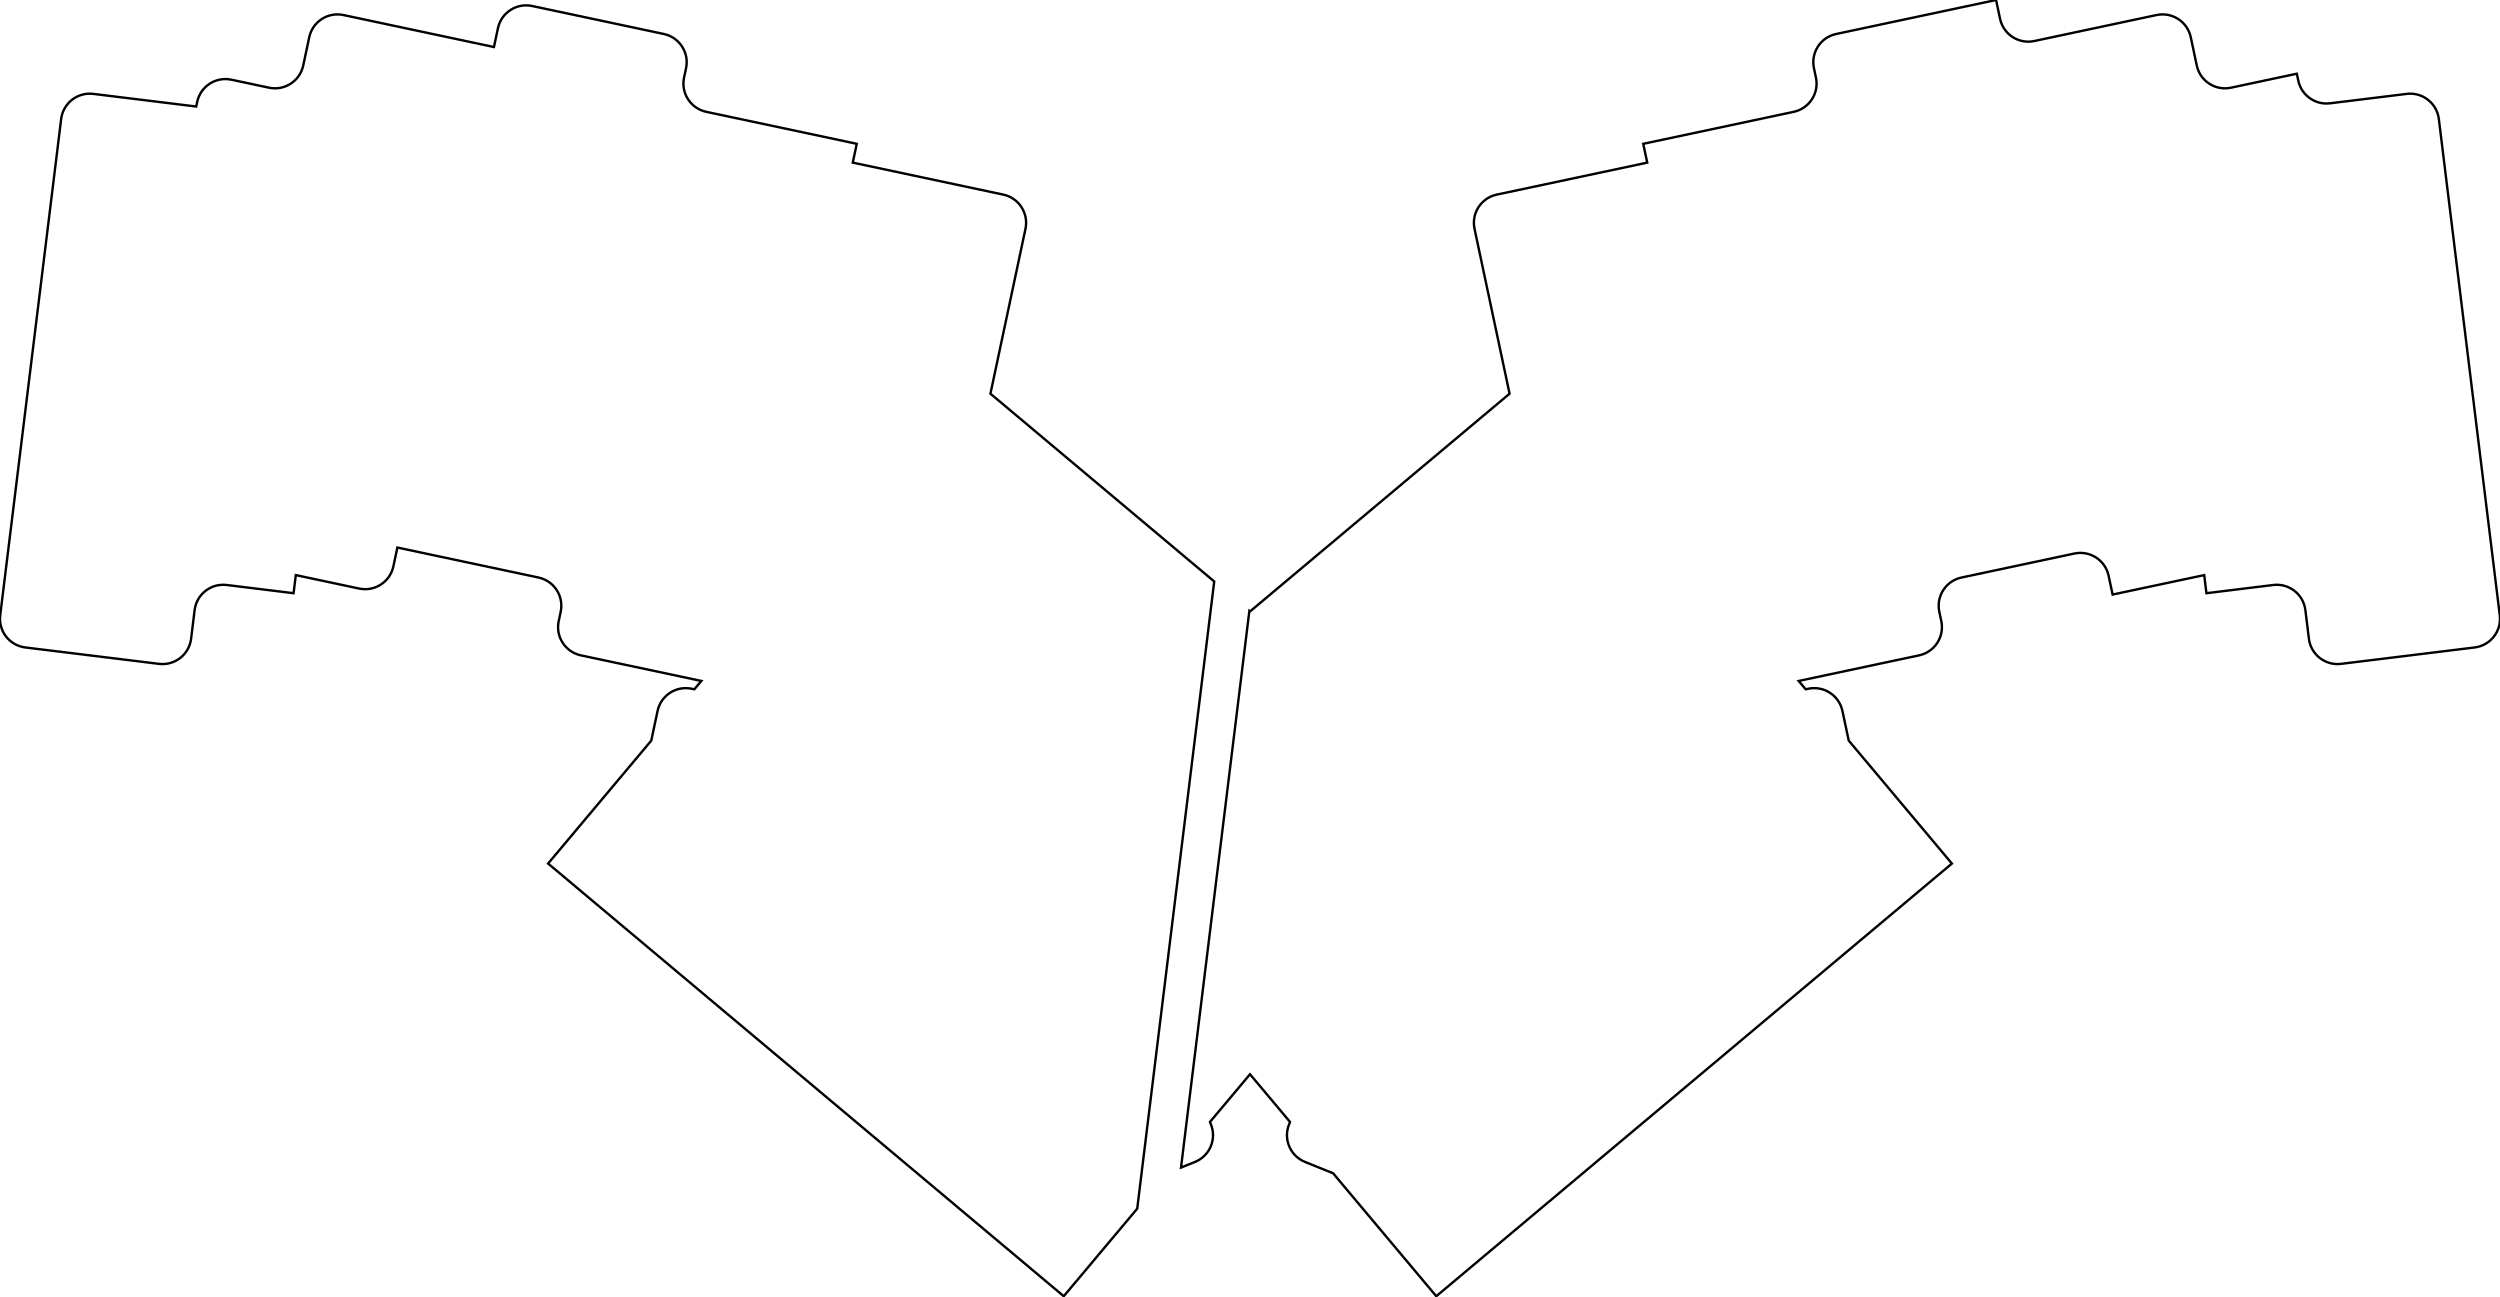
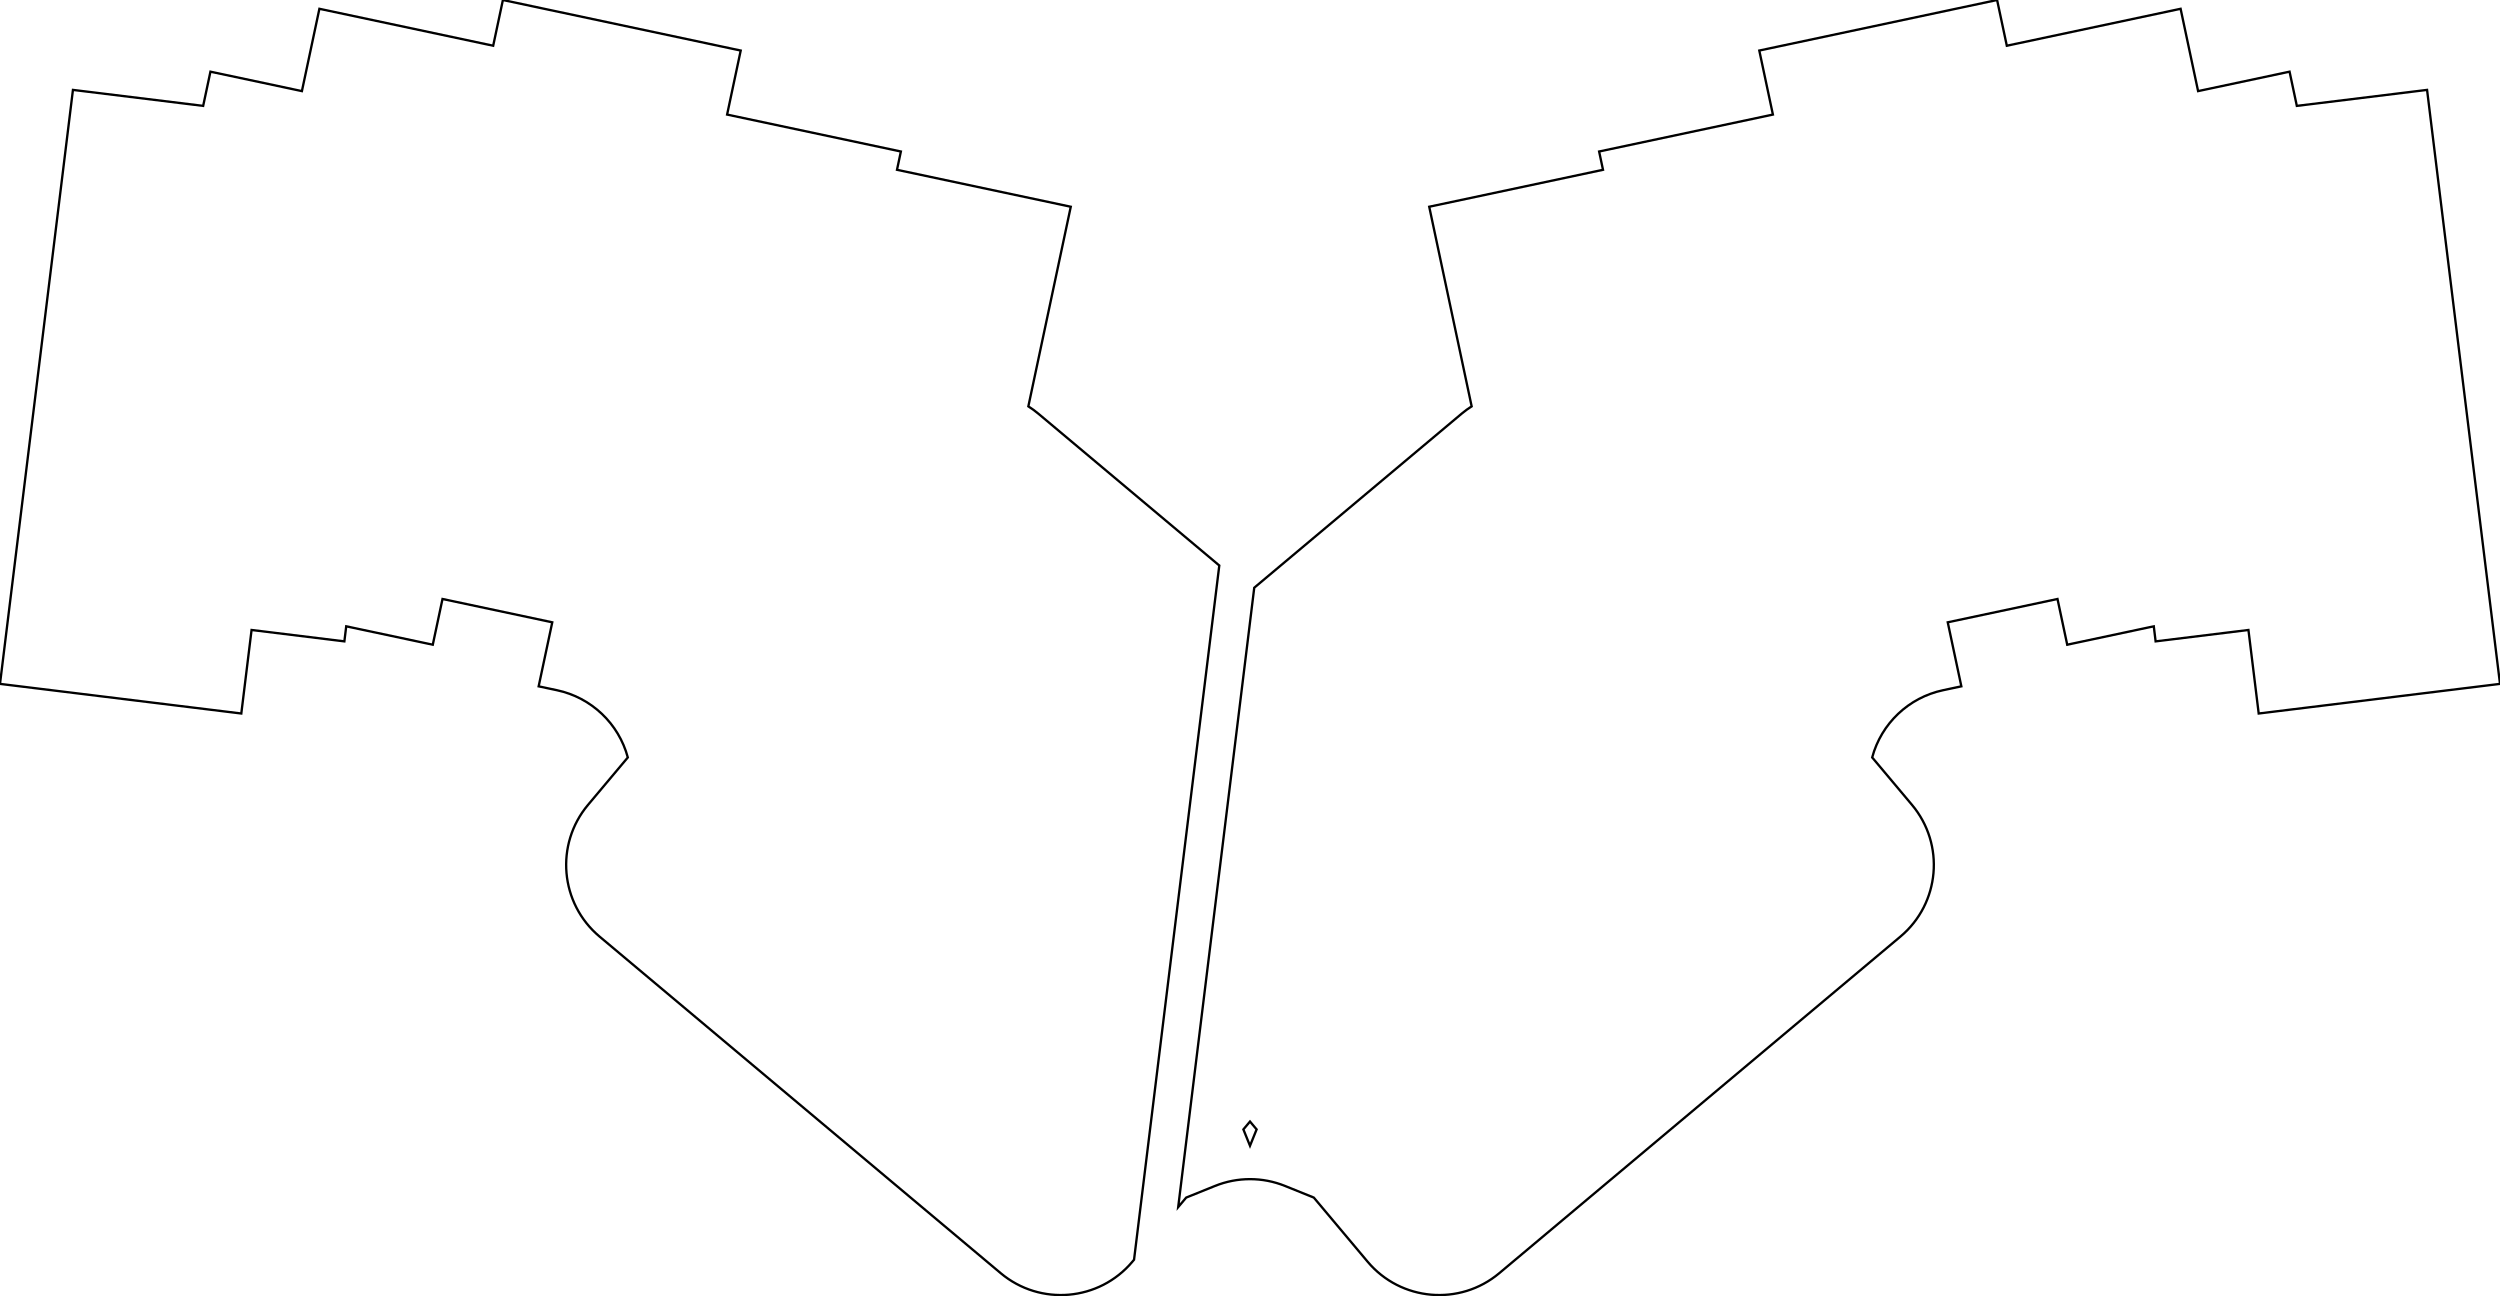
- <svg xmlns="http://www.w3.org/2000/svg" width="259.986mm" height="134.8mm" viewBox="0 0 259.986 134.8">
+ <svg xmlns="http://www.w3.org/2000/svg" width="267.359mm" height="138.496mm" viewBox="0 0 267.359 138.496">
  <g id="svgGroup" stroke-linecap="round" fill-rule="evenodd" font-size="9pt" stroke="#000" stroke-width="0.25mm" fill="none" style="stroke:#000;stroke-width:0.25mm;fill:none">
-     <path d="M 122.818 121.421 L 124.272 120.834 A 3 3 0 0 0 125.93 116.929 L 125.829 116.678 L 129.993 111.715 L 134.157 116.678 L 134.056 116.929 A 3 3 0 0 0 135.714 120.834 L 138.635 122.014 L 149.363 134.8 L 202.986 89.805 L 192.258 77.019 L 191.603 73.937 A 3 3 0 0 0 188.045 71.627 L 187.78 71.683 L 187.052 70.815 L 199.574 68.154 A 3 3 0 0 0 201.885 64.595 L 201.677 63.617 A 3 3 0 0 1 203.988 60.059 L 215.726 57.564 A 3 3 0 0 1 219.284 59.875 L 219.7 61.831 L 229.225 59.807 L 229.456 61.69 L 236.404 60.836 A 3 3 0 0 1 239.747 63.448 L 240.113 66.426 A 3 3 0 0 0 243.456 69.038 L 257.351 67.332 A 3 3 0 0 0 259.963 63.989 L 253.626 12.376 A 3 3 0 0 0 250.283 9.764 L 242.311 10.743 A 3 3 0 0 1 239.011 8.389 L 238.856 7.665 L 232.009 9.12 A 3 3 0 0 1 228.451 6.809 L 227.828 3.875 A 3 3 0 0 0 224.269 1.564 L 211.553 4.267 A 3 3 0 0 1 207.995 1.956 L 207.579 0 L 190.951 3.534 A 3 3 0 0 0 188.64 7.093 L 188.848 8.071 A 3 3 0 0 1 186.537 11.629 L 170.887 14.956 L 171.303 16.912 L 155.653 20.238 A 3 3 0 0 0 153.342 23.797 L 156.986 40.942 L 129.993 63.591 L 129.926 63.535 L 122.818 121.421 Z M 2.634 67.332 L 16.53 69.038 A 3 3 0 0 0 19.873 66.426 L 20.239 63.448 A 3 3 0 0 1 23.582 60.836 L 30.53 61.69 L 30.761 59.807 L 37.352 61.207 A 3 3 0 0 0 40.91 58.897 L 41.326 56.94 L 55.998 60.059 A 3 3 0 0 1 58.309 63.617 L 58.101 64.595 A 3 3 0 0 0 60.411 68.154 L 72.934 70.815 L 72.206 71.683 L 71.941 71.627 A 3 3 0 0 0 68.383 73.937 L 67.728 77.019 L 56.999 89.805 L 110.623 134.8 L 118.264 125.694 L 126.272 60.469 L 103 40.942 L 106.644 23.797 A 3 3 0 0 0 104.333 20.238 L 88.683 16.912 L 89.099 14.956 L 73.448 11.629 A 3 3 0 0 1 71.138 8.071 L 71.346 7.093 A 3 3 0 0 0 69.035 3.534 L 55.341 0.624 A 3 3 0 0 0 51.783 2.934 L 51.367 4.891 L 35.716 1.564 A 3 3 0 0 0 32.158 3.875 L 31.535 6.809 A 3 3 0 0 1 27.976 9.12 L 24.064 8.288 A 3 3 0 0 0 20.506 10.599 L 20.404 11.078 L 9.703 9.764 A 3 3 0 0 0 6.36 12.376 L 5.628 18.332 L 5.506 19.324 L 4.41 28.257 L 4.288 29.25 L 3.191 38.183 L 3.069 39.175 L 0.022 63.989 A 3 3 0 0 0 2.634 67.332 Z" vector-effect="non-scaling-stroke" />
+     <path d="M 126.855 128.074 L 129.933 126.83 A 10 10 0 0 1 137.425 126.83 L 140.504 128.074 L 146.252 134.924 A 10 10 0 0 0 160.34 136.157 L 203.239 100.161 A 10 10 0 0 0 204.472 86.072 L 200.218 81.004 A 10 10 0 0 1 207.797 73.815 L 209.754 73.399 L 208.298 66.552 L 220.036 64.057 L 221.076 68.948 L 230.333 66.98 L 230.53 68.591 L 240.456 67.372 L 241.553 76.305 L 267.359 73.137 L 259.559 9.614 L 245.631 11.324 L 244.854 7.665 L 235.072 9.744 L 233.201 0.94 L 214.616 4.891 L 213.577 0 L 188.145 5.406 L 189.6 12.253 L 171.015 16.203 L 171.431 18.159 L 152.846 22.11 L 157.384 43.457 A 10 10 0 0 0 156.315 44.239 L 134.133 62.853 L 126 129.093 L 126.855 128.074 Z M 0 73.137 L 25.806 76.305 L 26.903 67.372 L 36.828 68.591 L 37.026 66.98 L 46.283 68.948 L 47.323 64.057 L 59.061 66.552 L 57.605 73.399 L 59.562 73.815 A 10 10 0 0 1 67.141 81.004 L 62.887 86.072 A 10 10 0 0 0 64.12 100.161 L 107.018 136.157 A 10 10 0 0 0 121.107 134.924 L 121.279 134.719 L 130.395 60.477 L 111.043 44.239 A 10 10 0 0 0 109.975 43.457 L 114.512 22.11 L 95.928 18.159 L 96.343 16.203 L 77.759 12.253 L 79.214 5.406 L 53.782 0 L 52.743 4.891 L 34.158 0.94 L 32.287 9.744 L 22.505 7.665 L 21.727 11.324 L 7.8 9.614 L 0 73.137 Z M 133.679 122.535 L 132.972 120.784 L 133.679 119.941 L 134.387 120.784 L 133.679 122.535 Z" vector-effect="non-scaling-stroke" />
  </g>
</svg>
